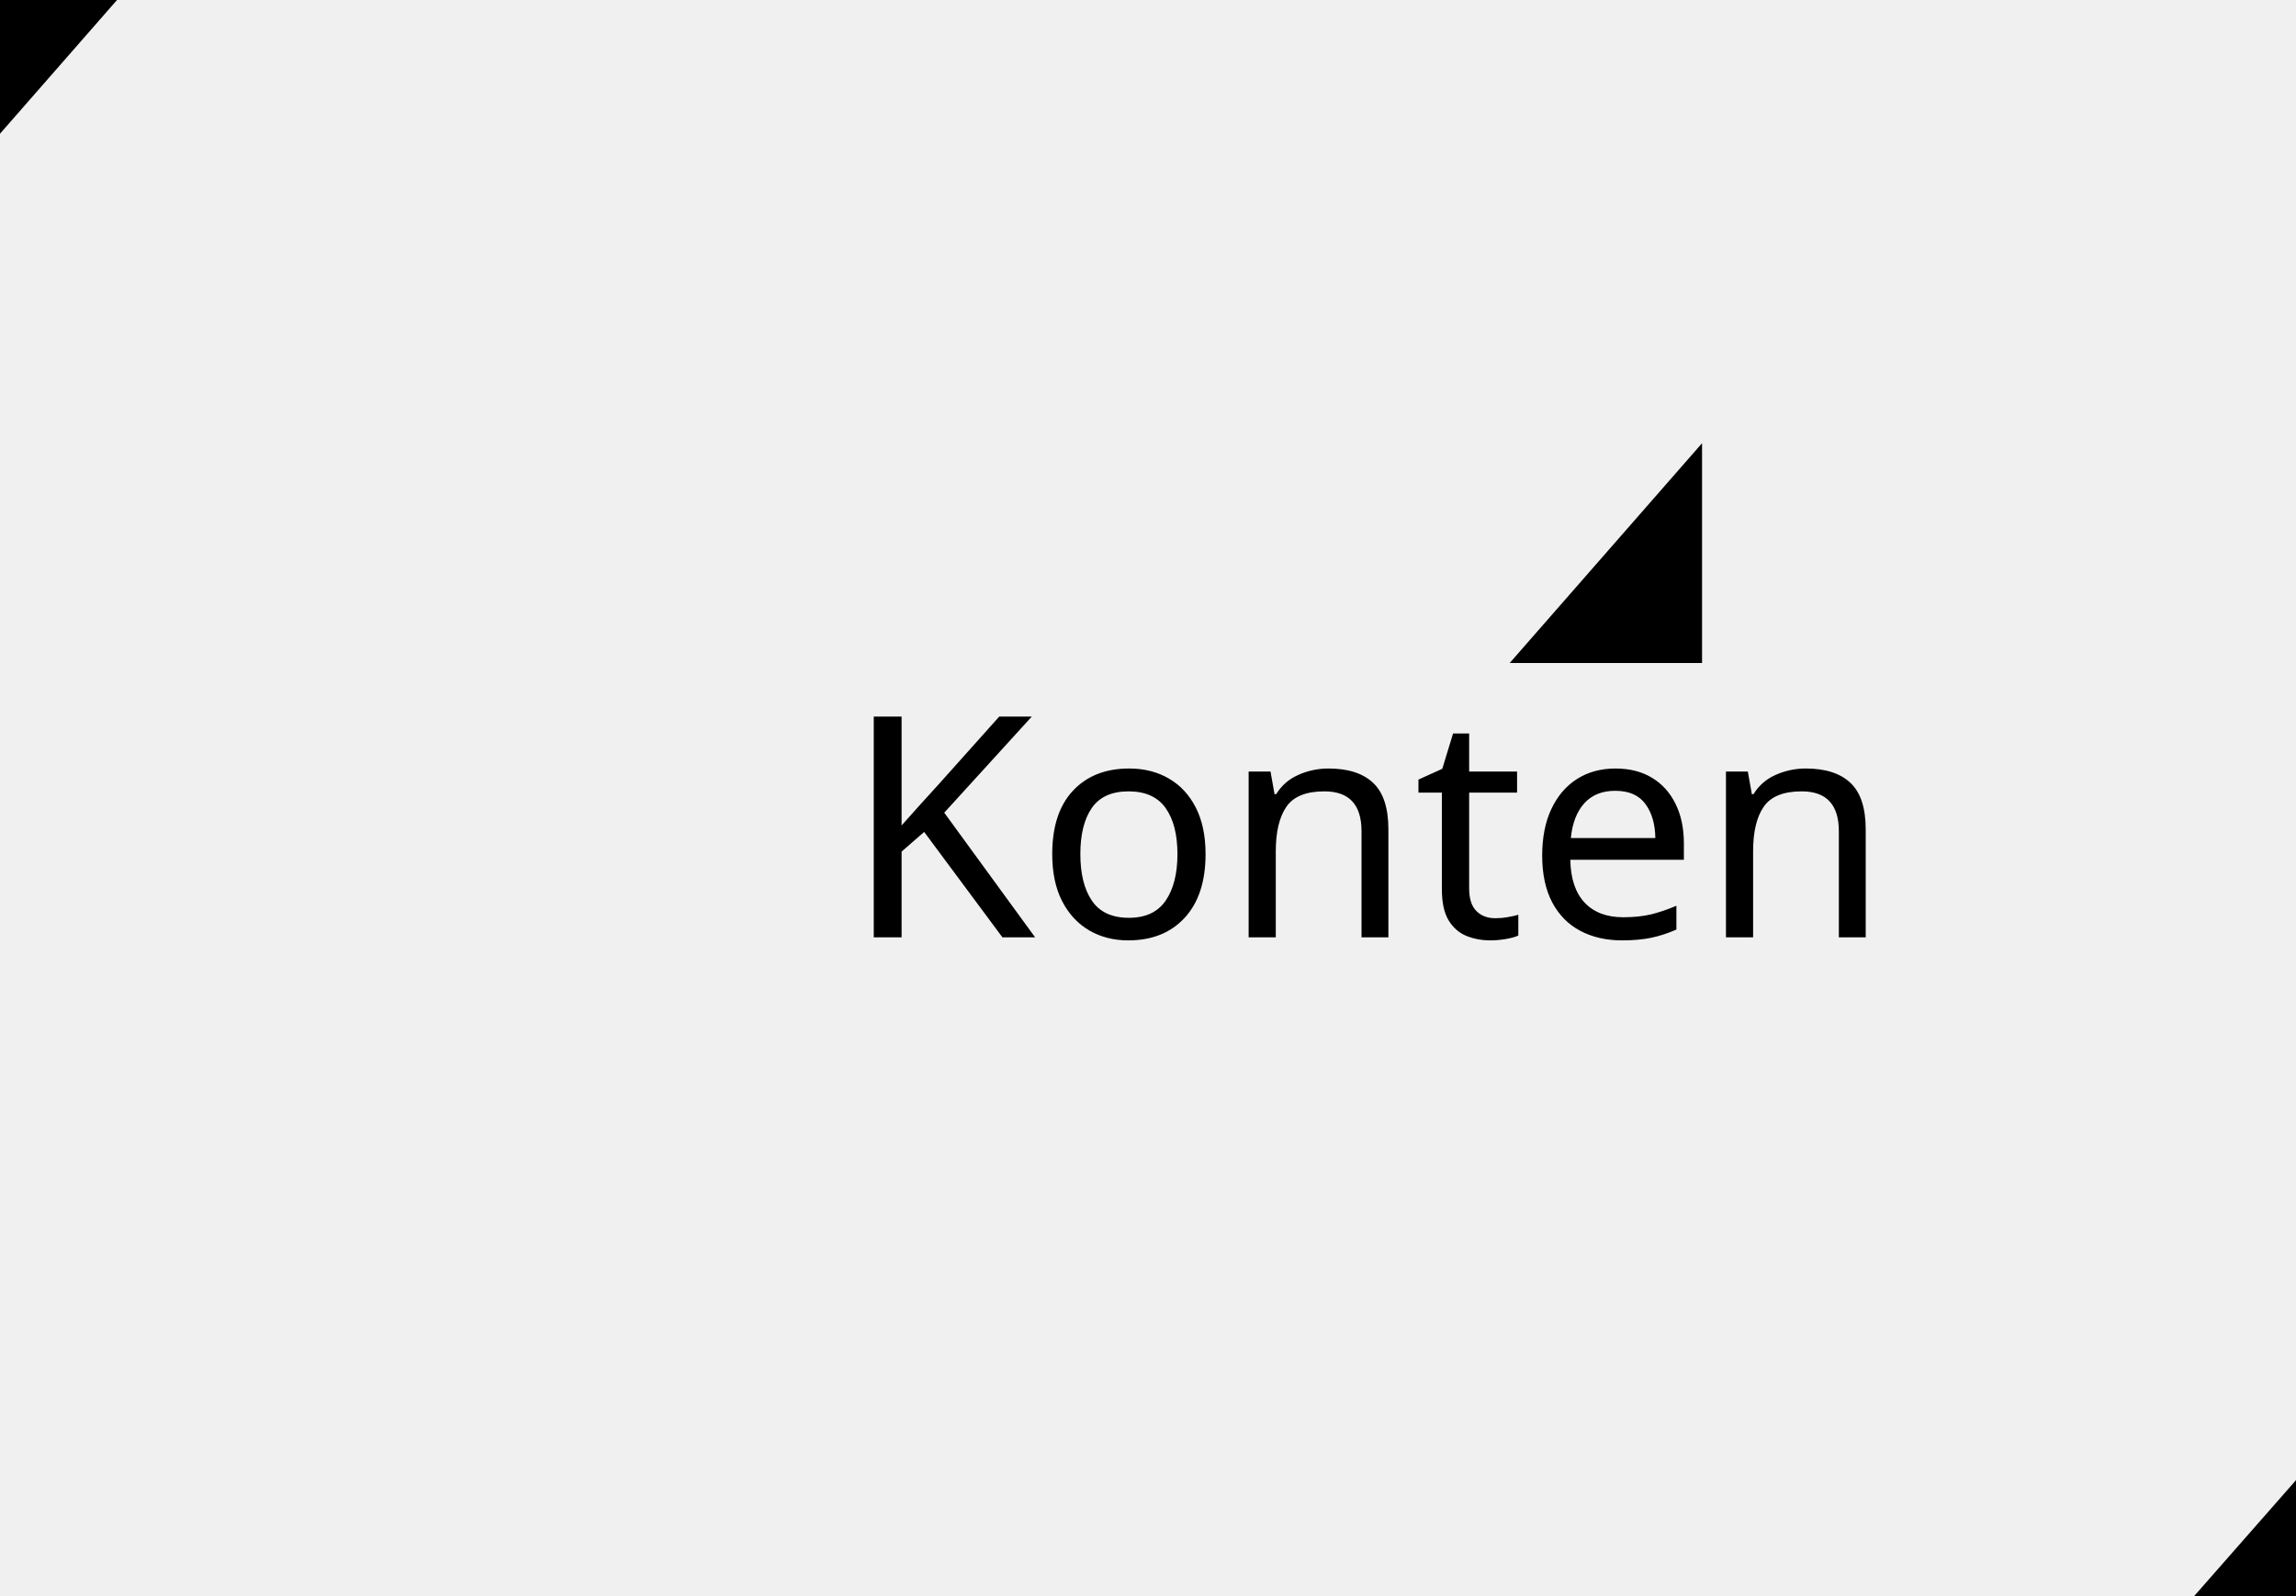
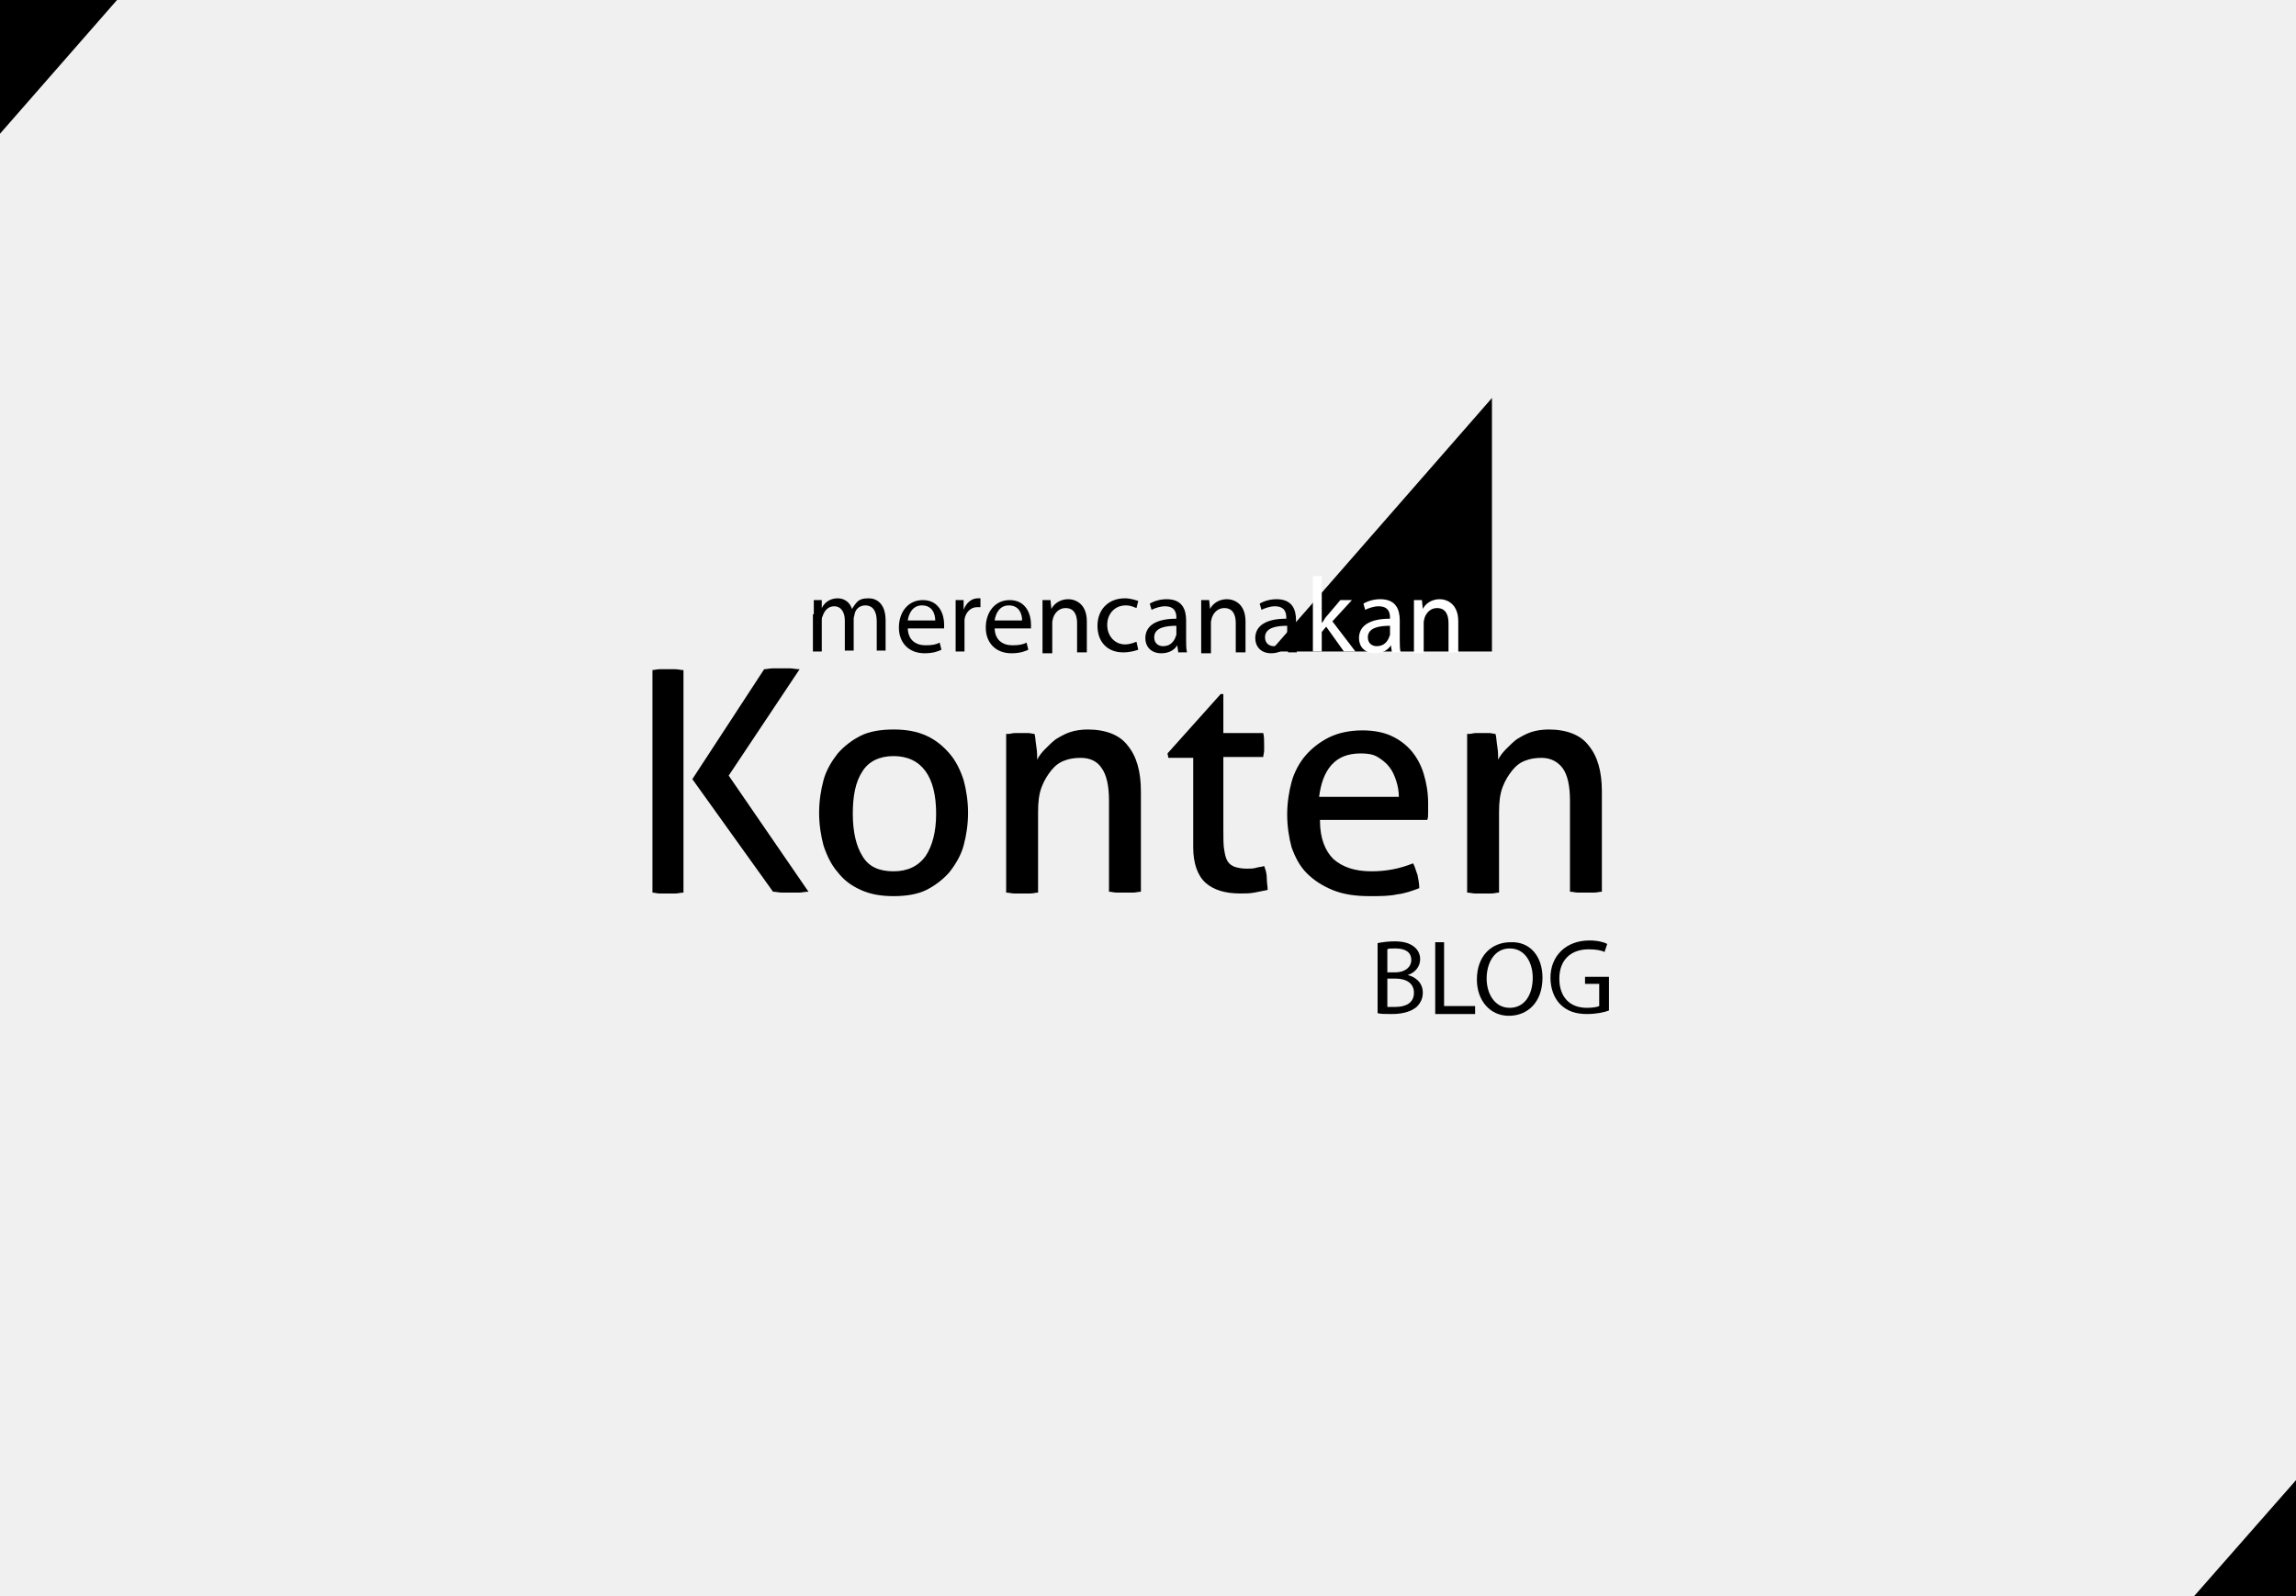
<svg xmlns="http://www.w3.org/2000/svg" version="1.1" id="Layer_1" x="0px" y="0px" viewBox="0 0 259 180" style="enable-background:new 0 0 259 180;" xml:space="preserve">
  <style type="text/css">
- 	.st0{font-family:'Aller';}
- 	.st1{font-size:34.895px;}
+ 	.st0{enable-background:new    ;}
+ 	.st1{fill:#FFFFFF;}
</style>
-   <text transform="matrix(1 0 0 1 95.1729 105.7476)" class="st0 st1">Konten</text>
-   <polygon points="192,74.8 170.3,74.8 192,50 " />
+   <g class="st0">
+     <path d="M73.5,75.6c0.3,0,0.6-0.1,0.9-0.1c0.3,0,0.6,0,0.9,0c0.3,0,0.6,0,0.9,0c0.3,0,0.6,0.1,0.9,0.1v25.1c-0.3,0-0.6,0.1-0.9,0.1   c-0.3,0-0.6,0-0.9,0c-0.3,0-0.6,0-0.9,0c-0.3,0-0.6-0.1-0.8-0.1V75.6z M78.1,87.9l8.1-12.4c0.3,0,0.6-0.1,1-0.1c0.3,0,0.6,0,0.9,0   c0.3,0,0.6,0,1,0c0.3,0,0.7,0.1,1.1,0.1l-8,12l9,13.1c-0.4,0-0.7,0.1-1.1,0.1c-0.4,0-0.7,0-1,0c-0.3,0-0.6,0-0.9,0   c-0.3,0-0.7-0.1-1-0.1L78.1,87.9z" />
+     <path d="M100.8,101.1c-1.4,0-2.6-0.2-3.7-0.7s-1.9-1.1-2.6-2c-0.7-0.8-1.2-1.8-1.6-3c-0.3-1.1-0.5-2.4-0.5-3.7   c0-1.3,0.2-2.6,0.5-3.7c0.3-1.1,0.9-2.1,1.6-3c0.7-0.8,1.6-1.5,2.6-2s2.3-0.7,3.7-0.7c1.4,0,2.6,0.2,3.7,0.7s1.9,1.2,2.6,2   c0.7,0.8,1.2,1.8,1.6,3c0.3,1.1,0.5,2.4,0.5,3.7c0,1.3-0.2,2.6-0.5,3.7c-0.3,1.1-0.9,2.1-1.6,3c-0.7,0.8-1.6,1.5-2.6,2   S102.2,101.1,100.8,101.1z M100.8,98.3c1.6,0,2.8-0.6,3.6-1.7c0.8-1.2,1.2-2.8,1.2-4.8c0-2.1-0.4-3.7-1.2-4.8s-2-1.7-3.6-1.7   c-1.6,0-2.8,0.6-3.5,1.7c-0.8,1.2-1.1,2.8-1.1,4.8c0,2.1,0.4,3.7,1.1,4.8C98,97.8,99.2,98.3,100.8,98.3z" />
+     <path d="M113.7,82.8c0.3,0,0.5-0.1,0.8-0.1c0.2,0,0.5,0,0.8,0c0.3,0,0.5,0,0.7,0c0.2,0,0.5,0.1,0.7,0.1c0.1,0.3,0.1,0.8,0.2,1.4   c0.1,0.6,0.1,1.1,0.1,1.5c0.2-0.4,0.5-0.8,0.9-1.2c0.4-0.4,0.8-0.8,1.2-1.1c0.5-0.3,1-0.6,1.6-0.8c0.6-0.2,1.3-0.3,2-0.3   c2,0,3.6,0.6,4.5,1.8c1,1.2,1.5,2.9,1.5,5.2v11.3c-0.3,0-0.5,0.1-0.9,0.1c-0.3,0-0.6,0-0.9,0c-0.3,0-0.5,0-0.9,0s-0.6-0.1-0.9-0.1   V90.3c0-1.7-0.3-2.9-0.8-3.6c-0.5-0.8-1.3-1.2-2.4-1.2c-0.7,0-1.3,0.1-1.8,0.3c-0.6,0.2-1.1,0.6-1.5,1.1c-0.4,0.5-0.8,1.1-1.1,1.9   c-0.3,0.8-0.4,1.7-0.4,2.8v9.1c-0.3,0-0.5,0.1-0.9,0.1s-0.6,0-0.9,0s-0.5,0-0.9,0c-0.3,0-0.6-0.1-0.9-0.1V82.8z" />
+     <path d="M134.5,85.5h-2.7l-0.1-0.5l6-6.7h0.3v4.4h4.5c0.1,0.4,0.1,0.8,0.1,1.3c0,0.3,0,0.5,0,0.7s-0.1,0.5-0.1,0.7h-4.5v8.2   c0,1,0,1.8,0.1,2.3c0.1,0.6,0.2,1,0.4,1.3c0.2,0.3,0.5,0.5,0.8,0.6c0.3,0.1,0.8,0.2,1.3,0.2c0.4,0,0.8,0,1.1-0.1   c0.3-0.1,0.7-0.1,0.9-0.2c0.2,0.5,0.3,0.9,0.3,1.4c0,0.5,0.1,0.9,0.1,1.3c-0.5,0.1-1,0.2-1.5,0.3c-0.5,0.1-1.1,0.1-1.6,0.1   c-1.7,0-3-0.4-3.9-1.2c-0.9-0.8-1.4-2.2-1.4-4V85.5z" />
+     <path d="M148.9,92.6c0,2,0.6,3.4,1.5,4.3c1,0.9,2.4,1.4,4.3,1.4c1.7,0,3.2-0.3,4.7-0.9c0.2,0.3,0.3,0.8,0.5,1.3   c0.1,0.5,0.2,1,0.2,1.5c-0.8,0.3-1.6,0.6-2.5,0.7c-0.9,0.2-1.9,0.2-3.1,0.2c-1.6,0-3-0.2-4.2-0.7s-2.1-1.1-2.9-1.9   s-1.3-1.8-1.7-2.9c-0.3-1.1-0.5-2.4-0.5-3.7c0-1.3,0.2-2.6,0.5-3.7s0.9-2.2,1.6-3c0.7-0.8,1.6-1.5,2.6-2s2.3-0.8,3.8-0.8   c1.2,0,2.3,0.2,3.2,0.6s1.7,1,2.3,1.7c0.6,0.7,1.1,1.6,1.4,2.6c0.3,1,0.5,2.1,0.5,3.3c0,0.3,0,0.7,0,1c0,0.4,0,0.7-0.1,0.9H148.9z    M157.8,90c0-0.7-0.1-1.3-0.3-1.9c-0.2-0.6-0.4-1.1-0.8-1.6c-0.3-0.4-0.8-0.8-1.3-1.1c-0.5-0.3-1.1-0.4-1.9-0.4   c-1.4,0-2.5,0.4-3.3,1.3s-1.2,2.1-1.4,3.6H157.8z" />
+     <path d="M165.7,82.8c0.3,0,0.5-0.1,0.8-0.1c0.2,0,0.5,0,0.8,0s0.5,0,0.7,0c0.2,0,0.5,0.1,0.7,0.1c0.1,0.3,0.1,0.8,0.2,1.4   c0.1,0.6,0.1,1.1,0.1,1.5c0.2-0.4,0.5-0.8,0.9-1.2c0.4-0.4,0.8-0.8,1.2-1.1c0.5-0.3,1-0.6,1.6-0.8c0.6-0.2,1.3-0.3,2-0.3   c2,0,3.6,0.6,4.5,1.8c1,1.2,1.5,2.9,1.5,5.2v11.3c-0.3,0-0.5,0.1-0.9,0.1c-0.3,0-0.6,0-0.9,0s-0.5,0-0.9,0c-0.3,0-0.6-0.1-0.9-0.1   V90.3c0-1.7-0.3-2.9-0.8-3.6s-1.3-1.2-2.4-1.2c-0.7,0-1.3,0.1-1.8,0.3c-0.6,0.2-1.1,0.6-1.5,1.1c-0.4,0.5-0.8,1.1-1.1,1.9   c-0.3,0.8-0.4,1.7-0.4,2.8v9.1c-0.3,0-0.5,0.1-0.9,0.1c-0.3,0-0.6,0-0.9,0s-0.5,0-0.9,0c-0.3,0-0.6-0.1-0.9-0.1V82.8z" />
+   </g>
+   <polygon points="168.3,73.5 143.3,73.5 168.3,44.9 " />
  <polygon points="264.6,185.2 243,185.2 264.7,160.5 " />
  <polygon points="-5,-4 16.7,-4 -5,20.8 " />
+   <g>
+     <path d="M91.8,69.3c0-0.6,0-1.1,0-1.6h0.9l0,0.9h0c0.3-0.6,0.9-1.1,1.8-1.1c0.8,0,1.4,0.5,1.6,1.2h0c0.2-0.3,0.4-0.6,0.6-0.8   c0.3-0.3,0.7-0.4,1.3-0.4c0.8,0,1.9,0.5,1.9,2.5v3.4h-1v-3.3c0-1.1-0.4-1.8-1.3-1.8c-0.6,0-1.1,0.4-1.2,1c0,0.1-0.1,0.3-0.1,0.5   v3.6h-1V70c0-0.9-0.4-1.6-1.2-1.6c-0.7,0-1.1,0.5-1.3,1.1c-0.1,0.2-0.1,0.3-0.1,0.5v3.5h-1V69.3z" />
+     <path d="M102.4,70.8c0,1.4,0.9,2,2,2c0.8,0,1.2-0.1,1.6-0.3l0.2,0.8c-0.4,0.2-1,0.4-1.9,0.4c-1.8,0-2.9-1.2-2.9-2.9s1-3.1,2.7-3.1   c1.9,0,2.4,1.7,2.4,2.7c0,0.2,0,0.4,0,0.5H102.4z M105.5,70c0-0.7-0.3-1.7-1.5-1.7c-1.1,0-1.5,1-1.6,1.7H105.5z" />
+     <path d="M107.8,69.5c0-0.7,0-1.3,0-1.8h0.9l0,1.1h0c0.3-0.8,0.9-1.3,1.6-1.3c0.1,0,0.2,0,0.3,0v1c-0.1,0-0.2,0-0.4,0   c-0.7,0-1.3,0.6-1.4,1.4c0,0.1,0,0.3,0,0.5v3.1h-1V69.5z" />
+     <path d="M112.2,70.8c0,1.4,0.9,2,2,2c0.8,0,1.2-0.1,1.6-0.3l0.2,0.8c-0.4,0.2-1,0.4-1.9,0.4c-1.8,0-2.9-1.2-2.9-2.9s1-3.1,2.7-3.1   c1.9,0,2.4,1.7,2.4,2.7c0,0.2,0,0.4,0,0.5H112.2z M115.3,70c0-0.7-0.3-1.7-1.5-1.7c-1.1,0-1.5,1-1.6,1.7H115.3z" />
+     <path d="M117.6,69.3c0-0.6,0-1.1,0-1.6h0.9l0.1,1h0c0.3-0.6,1-1.1,1.9-1.1c0.8,0,2.1,0.5,2.1,2.5v3.5h-1.1v-3.3   c0-0.9-0.3-1.7-1.3-1.7c-0.7,0-1.2,0.5-1.4,1.1c0,0.1-0.1,0.3-0.1,0.5v3.5h-1.1V69.3z" />
+     <path d="M128.4,73.3c-0.3,0.1-0.9,0.3-1.7,0.3c-1.8,0-2.9-1.2-2.9-3c0-1.8,1.2-3.1,3.1-3.1c0.6,0,1.2,0.2,1.5,0.3l-0.2,0.8   c-0.3-0.1-0.6-0.3-1.2-0.3c-1.3,0-2.1,1-2.1,2.2c0,1.3,0.9,2.2,2,2.2c0.6,0,1-0.2,1.3-0.3L128.4,73.3z" />
+     <path d="M132.9,73.5l-0.1-0.7h0c-0.3,0.5-0.9,0.9-1.8,0.9c-1.2,0-1.8-0.8-1.8-1.7c0-1.4,1.2-2.2,3.5-2.2v-0.1   c0-0.5-0.1-1.3-1.3-1.3c-0.5,0-1.1,0.2-1.5,0.4l-0.2-0.7c0.5-0.3,1.2-0.5,1.9-0.5c1.8,0,2.2,1.2,2.2,2.4v2.2c0,0.5,0,1,0.1,1.4   H132.9z M132.7,70.6c-1.2,0-2.5,0.2-2.5,1.3c0,0.7,0.5,1,1,1c0.8,0,1.2-0.5,1.4-1c0-0.1,0.1-0.2,0.1-0.3V70.6z" />
+     <path d="M135.5,69.3c0-0.6,0-1.1,0-1.6h0.9l0.1,1h0c0.3-0.6,1-1.1,1.9-1.1c0.8,0,2.1,0.5,2.1,2.5v3.5h-1.1v-3.3   c0-0.9-0.3-1.7-1.3-1.7c-0.7,0-1.2,0.5-1.4,1.1c0,0.1-0.1,0.3-0.1,0.5v3.5h-1.1V69.3z" />
+     <path d="M145.3,73.5l-0.1-0.7h0c-0.3,0.5-0.9,0.9-1.8,0.9c-1.2,0-1.8-0.8-1.8-1.7c0-1.4,1.2-2.2,3.5-2.2v-0.1   c0-0.5-0.1-1.3-1.3-1.3c-0.5,0-1.1,0.2-1.5,0.4l-0.2-0.7c0.5-0.3,1.2-0.5,1.9-0.5c1.8,0,2.2,1.2,2.2,2.4v2.2c0,0.5,0,1,0.1,1.4   H145.3z M145.2,70.6c-1.2,0-2.5,0.2-2.5,1.3c0,0.7,0.5,1,1,1c0.8,0,1.2-0.5,1.4-1c0-0.1,0.1-0.2,0.1-0.3V70.6z" />
+     <path class="st1" d="M149,70.4L149,70.4c0.2-0.2,0.4-0.5,0.5-0.7l1.7-2h1.3l-2.2,2.4l2.6,3.4h-1.3l-2-2.8l-0.5,0.6v2.2h-1V65h1   V70.4z" />
+     <path class="st1" d="M157,73.5l-0.1-0.7h0c-0.3,0.5-0.9,0.9-1.8,0.9c-1.2,0-1.8-0.8-1.8-1.7c0-1.4,1.2-2.2,3.5-2.2v-0.1   c0-0.5-0.1-1.3-1.3-1.3c-0.5,0-1.1,0.2-1.5,0.4l-0.2-0.7c0.5-0.3,1.2-0.5,1.9-0.5c1.8,0,2.2,1.2,2.2,2.4v2.2c0,0.5,0,1,0.1,1.4H157   z M156.8,70.6c-1.2,0-2.5,0.2-2.5,1.3c0,0.7,0.5,1,1,1c0.8,0,1.2-0.5,1.4-1c0-0.1,0.1-0.2,0.1-0.3V70.6z" />
+     <path class="st1" d="M159.5,69.3c0-0.6,0-1.1,0-1.6h0.9l0.1,1h0c0.3-0.6,1-1.1,1.9-1.1c0.8,0,2.1,0.5,2.1,2.5v3.5h-1.1v-3.3   c0-0.9-0.3-1.7-1.3-1.7c-0.7,0-1.2,0.5-1.4,1.1c0,0.1-0.1,0.3-0.1,0.5v3.5h-1.1V69.3z" />
+   </g>
+   <g>
+     <path d="M155.4,106.4c0.5-0.1,1.2-0.2,1.9-0.2c1,0,1.7,0.2,2.2,0.6c0.4,0.3,0.7,0.8,0.7,1.4c0,0.8-0.5,1.5-1.4,1.8v0   c0.8,0.2,1.7,0.8,1.7,2c0,0.7-0.3,1.2-0.7,1.6c-0.6,0.5-1.5,0.8-2.8,0.8c-0.7,0-1.3,0-1.6-0.1V106.4z M156.5,109.7h0.9   c1.1,0,1.8-0.6,1.8-1.4c0-0.9-0.7-1.3-1.8-1.3c-0.5,0-0.8,0-0.9,0.1V109.7z M156.5,113.6c0.2,0,0.5,0,0.9,0c1.1,0,2.1-0.4,2.1-1.6   c0-1.1-0.9-1.6-2.1-1.6h-0.9V113.6z" />
+     <path d="M161.9,106.3h1v7.2h3.5v0.9h-4.5V106.3z" />
+     <path d="M174,110.3c0,2.8-1.7,4.3-3.8,4.3c-2.1,0-3.6-1.7-3.6-4.1c0-2.6,1.6-4.2,3.8-4.2C172.6,106.2,174,107.9,174,110.3z    M167.7,110.4c0,1.7,0.9,3.3,2.6,3.3c1.7,0,2.6-1.5,2.6-3.4c0-1.6-0.8-3.3-2.6-3.3C168.6,107,167.7,108.6,167.7,110.4z" />
+     <path d="M181.5,114c-0.5,0.2-1.4,0.4-2.5,0.4c-1.2,0-2.2-0.3-3-1.1c-0.7-0.7-1.1-1.8-1.1-3c0-2.4,1.7-4.2,4.4-4.2   c0.9,0,1.7,0.2,2,0.4l-0.3,0.9c-0.4-0.2-1-0.3-1.8-0.3c-2,0-3.3,1.2-3.3,3.3c0,2.1,1.2,3.3,3.1,3.3c0.7,0,1.2-0.1,1.4-0.2V111h-1.6   v-0.8h2.7V114z" />
+   </g>
</svg>
